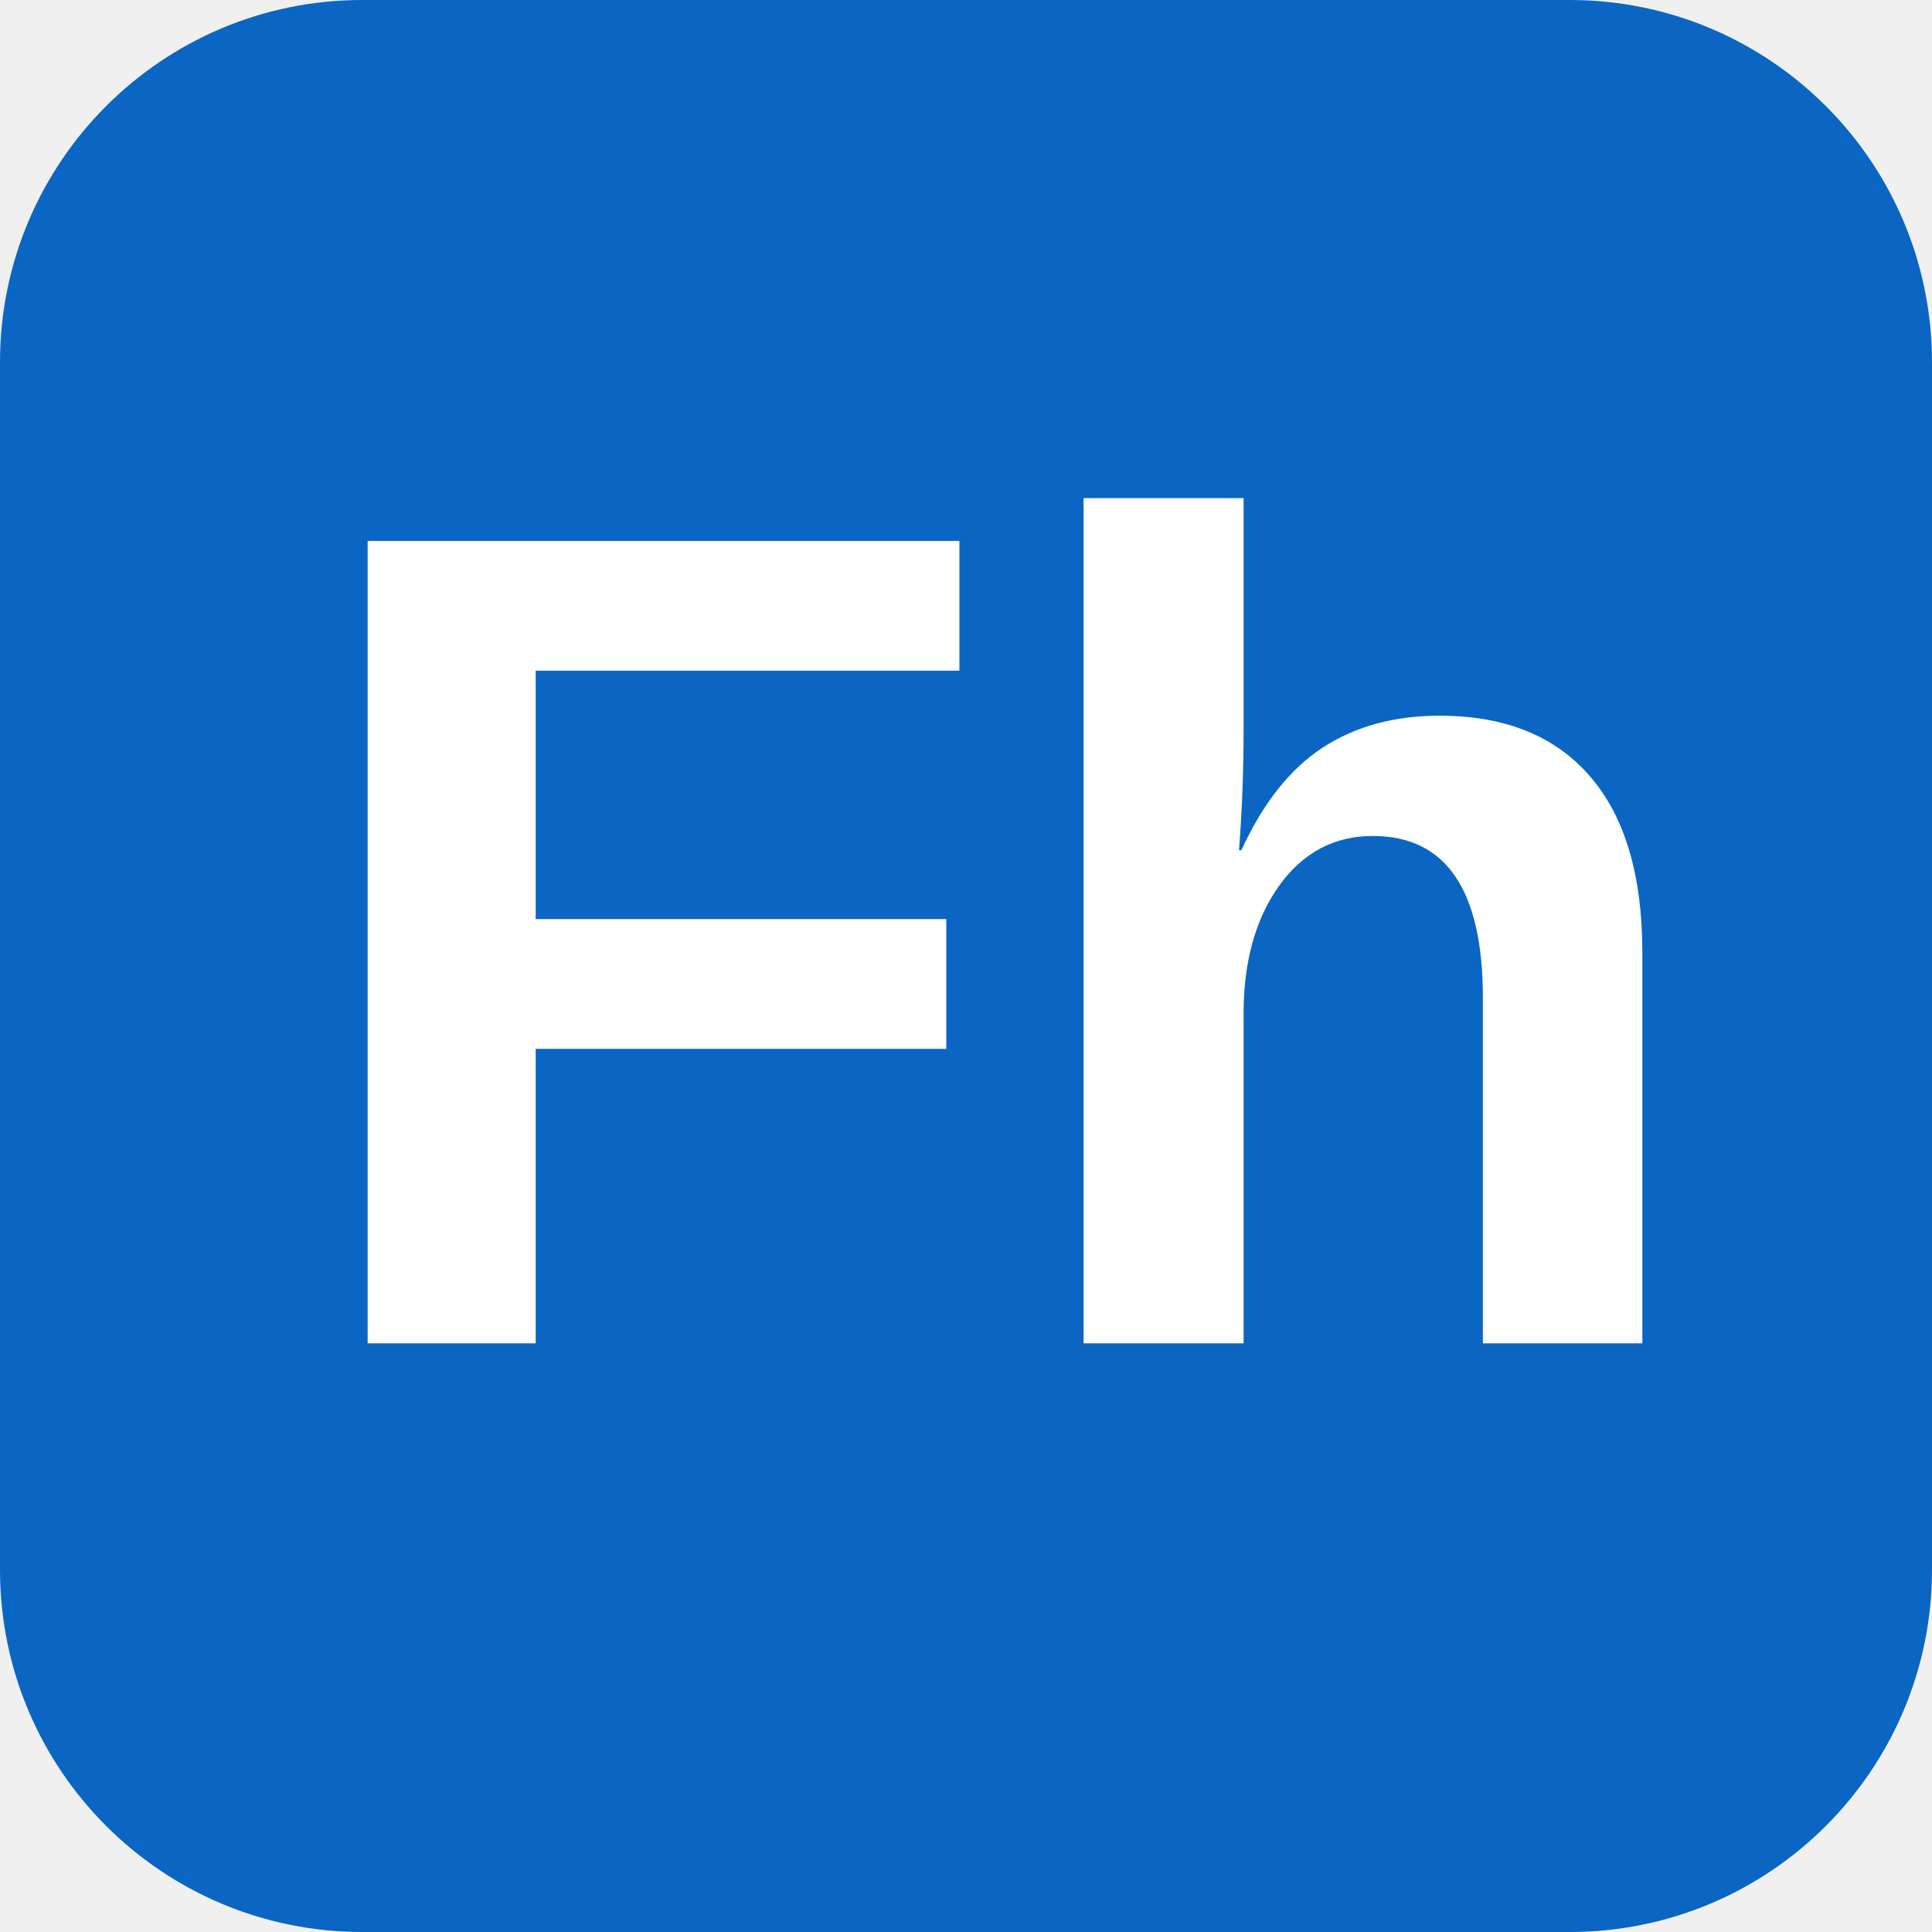
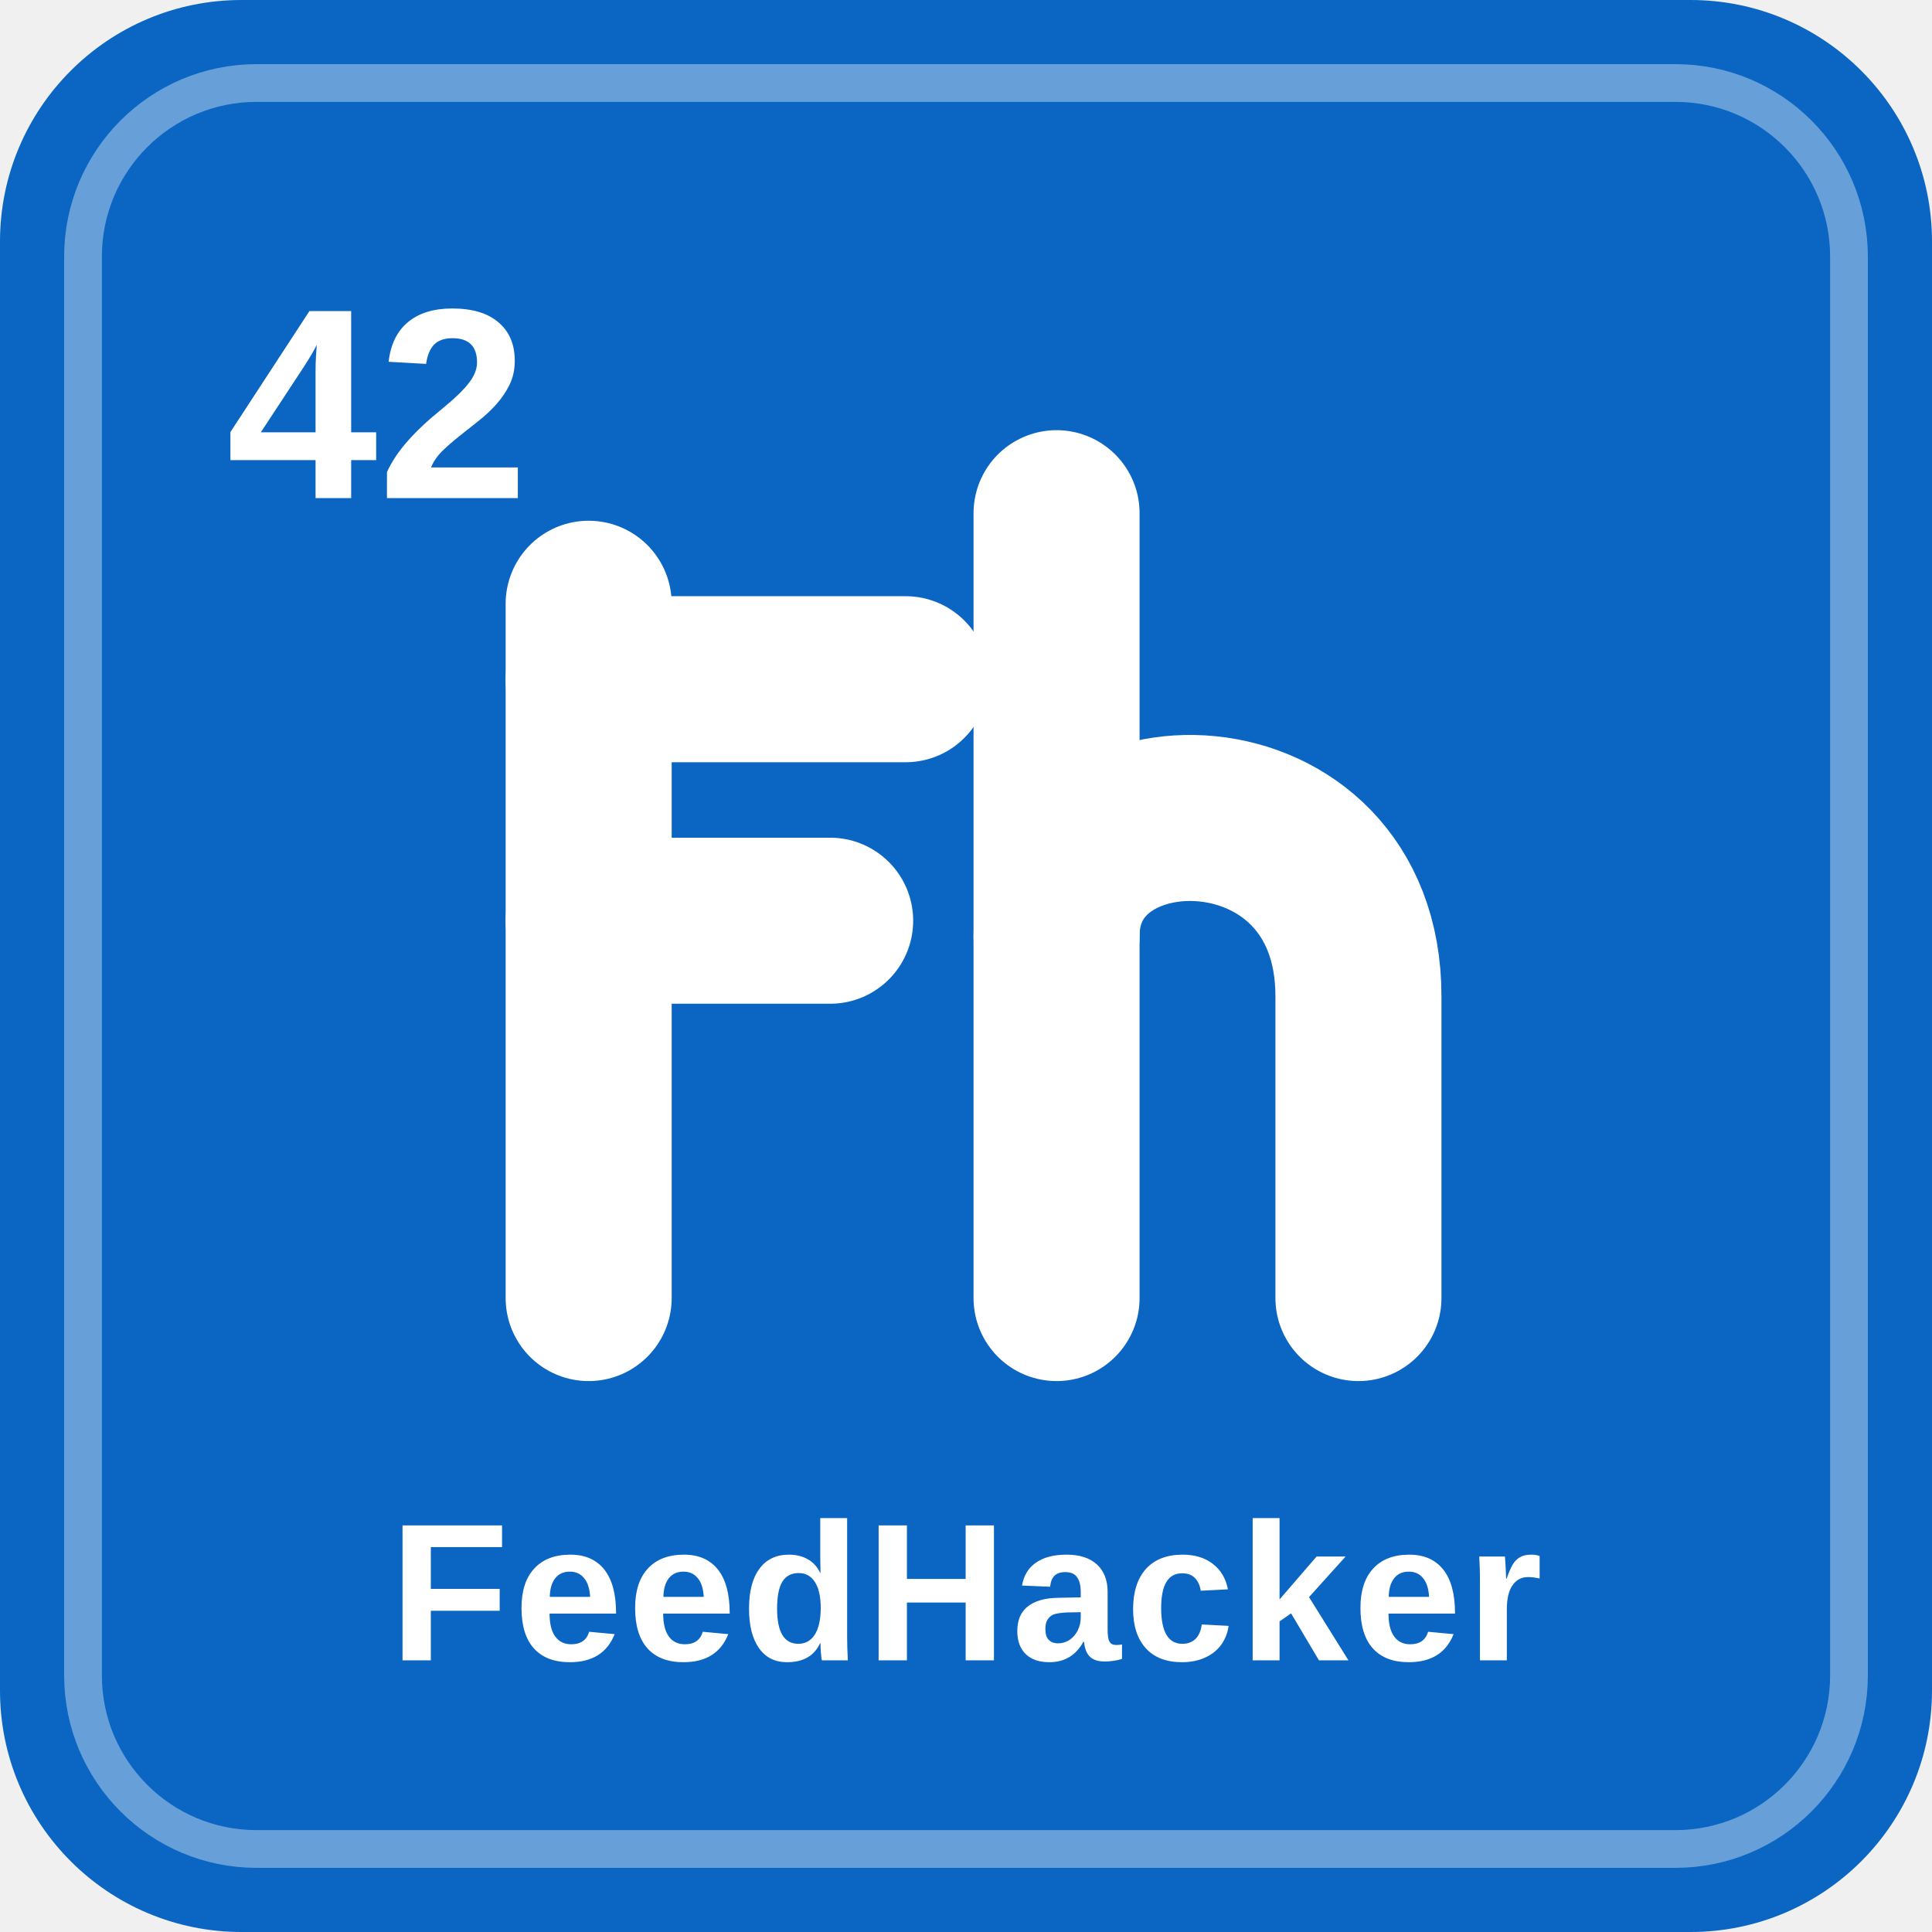
- <svg xmlns="http://www.w3.org/2000/svg" width="128" height="128" viewBox="0 0 128 128" role="img" aria-label="FeedHacker">
-   <rect width="128" height="128" rx="24" ry="24" fill="#0A66C2" />
-   <path d="M 35.491 44.434 L 35.491 60.891 L 62.694 60.891 L 62.694 69.488 L 35.491 69.488 L 35.491 89.0 L 24.358 89.0 L 24.358 35.837 L 63.563 35.837 L 63.563 44.434 L 35.491 44.434 Z M 82.246 56.327 Q 84.396 51.643 87.631 49.53 Q 90.879 47.417 95.371 47.417 Q 101.867 47.417 105.332 51.425 Q 108.81 55.422 108.81 63.113 L 108.81 89.0 L 98.245 89.0 L 98.245 66.132 Q 98.245 55.386 90.952 55.386 Q 87.112 55.386 84.746 58.682 Q 82.391 61.978 82.391 67.158 L 82.391 89.0 L 71.79 89.0 L 71.79 33.0 L 82.391 33.0 L 82.391 48.286 Q 82.391 52.403 82.089 56.327 L 82.246 56.327 Z" fill="#FFFFFF" />
+ <svg xmlns="http://www.w3.org/2000/svg" width="128" height="128" viewBox="0 0 128 128" role="img" aria-label="FeedHacker — element Fh">
+   <rect width="128" height="128" rx="16" fill="#0A66C2" />
+   <rect x="5.5" y="5.5" width="117" height="117" rx="11.5" fill="none" stroke="#FFFFFF" stroke-opacity="0.38" stroke-width="2.5" />
+   <text x="15" y="33" font-family="Arial, 'Helvetica Neue', Helvetica, sans-serif" font-size="18" font-weight="700" fill="#FFFFFF">42</text>
+   <g fill="none" stroke="#FFFFFF" stroke-width="11" stroke-linecap="round" stroke-linejoin="round">
+     <path d="M39 40 V86" />
+     <path d="M39 45 H60" />
+     <path d="M39 61 H55" />
+     <path d="M70 34 V86" />
+     <path d="M70 62 C70 51 90 51 90 66 V86" />
+   </g>
+   <text x="64" y="110" text-anchor="middle" font-family="Arial, 'Helvetica Neue', Helvetica, sans-serif" font-size="13" font-weight="600" letter-spacing="0.3" fill="#FFFFFF">FeedHacker</text>
</svg>
